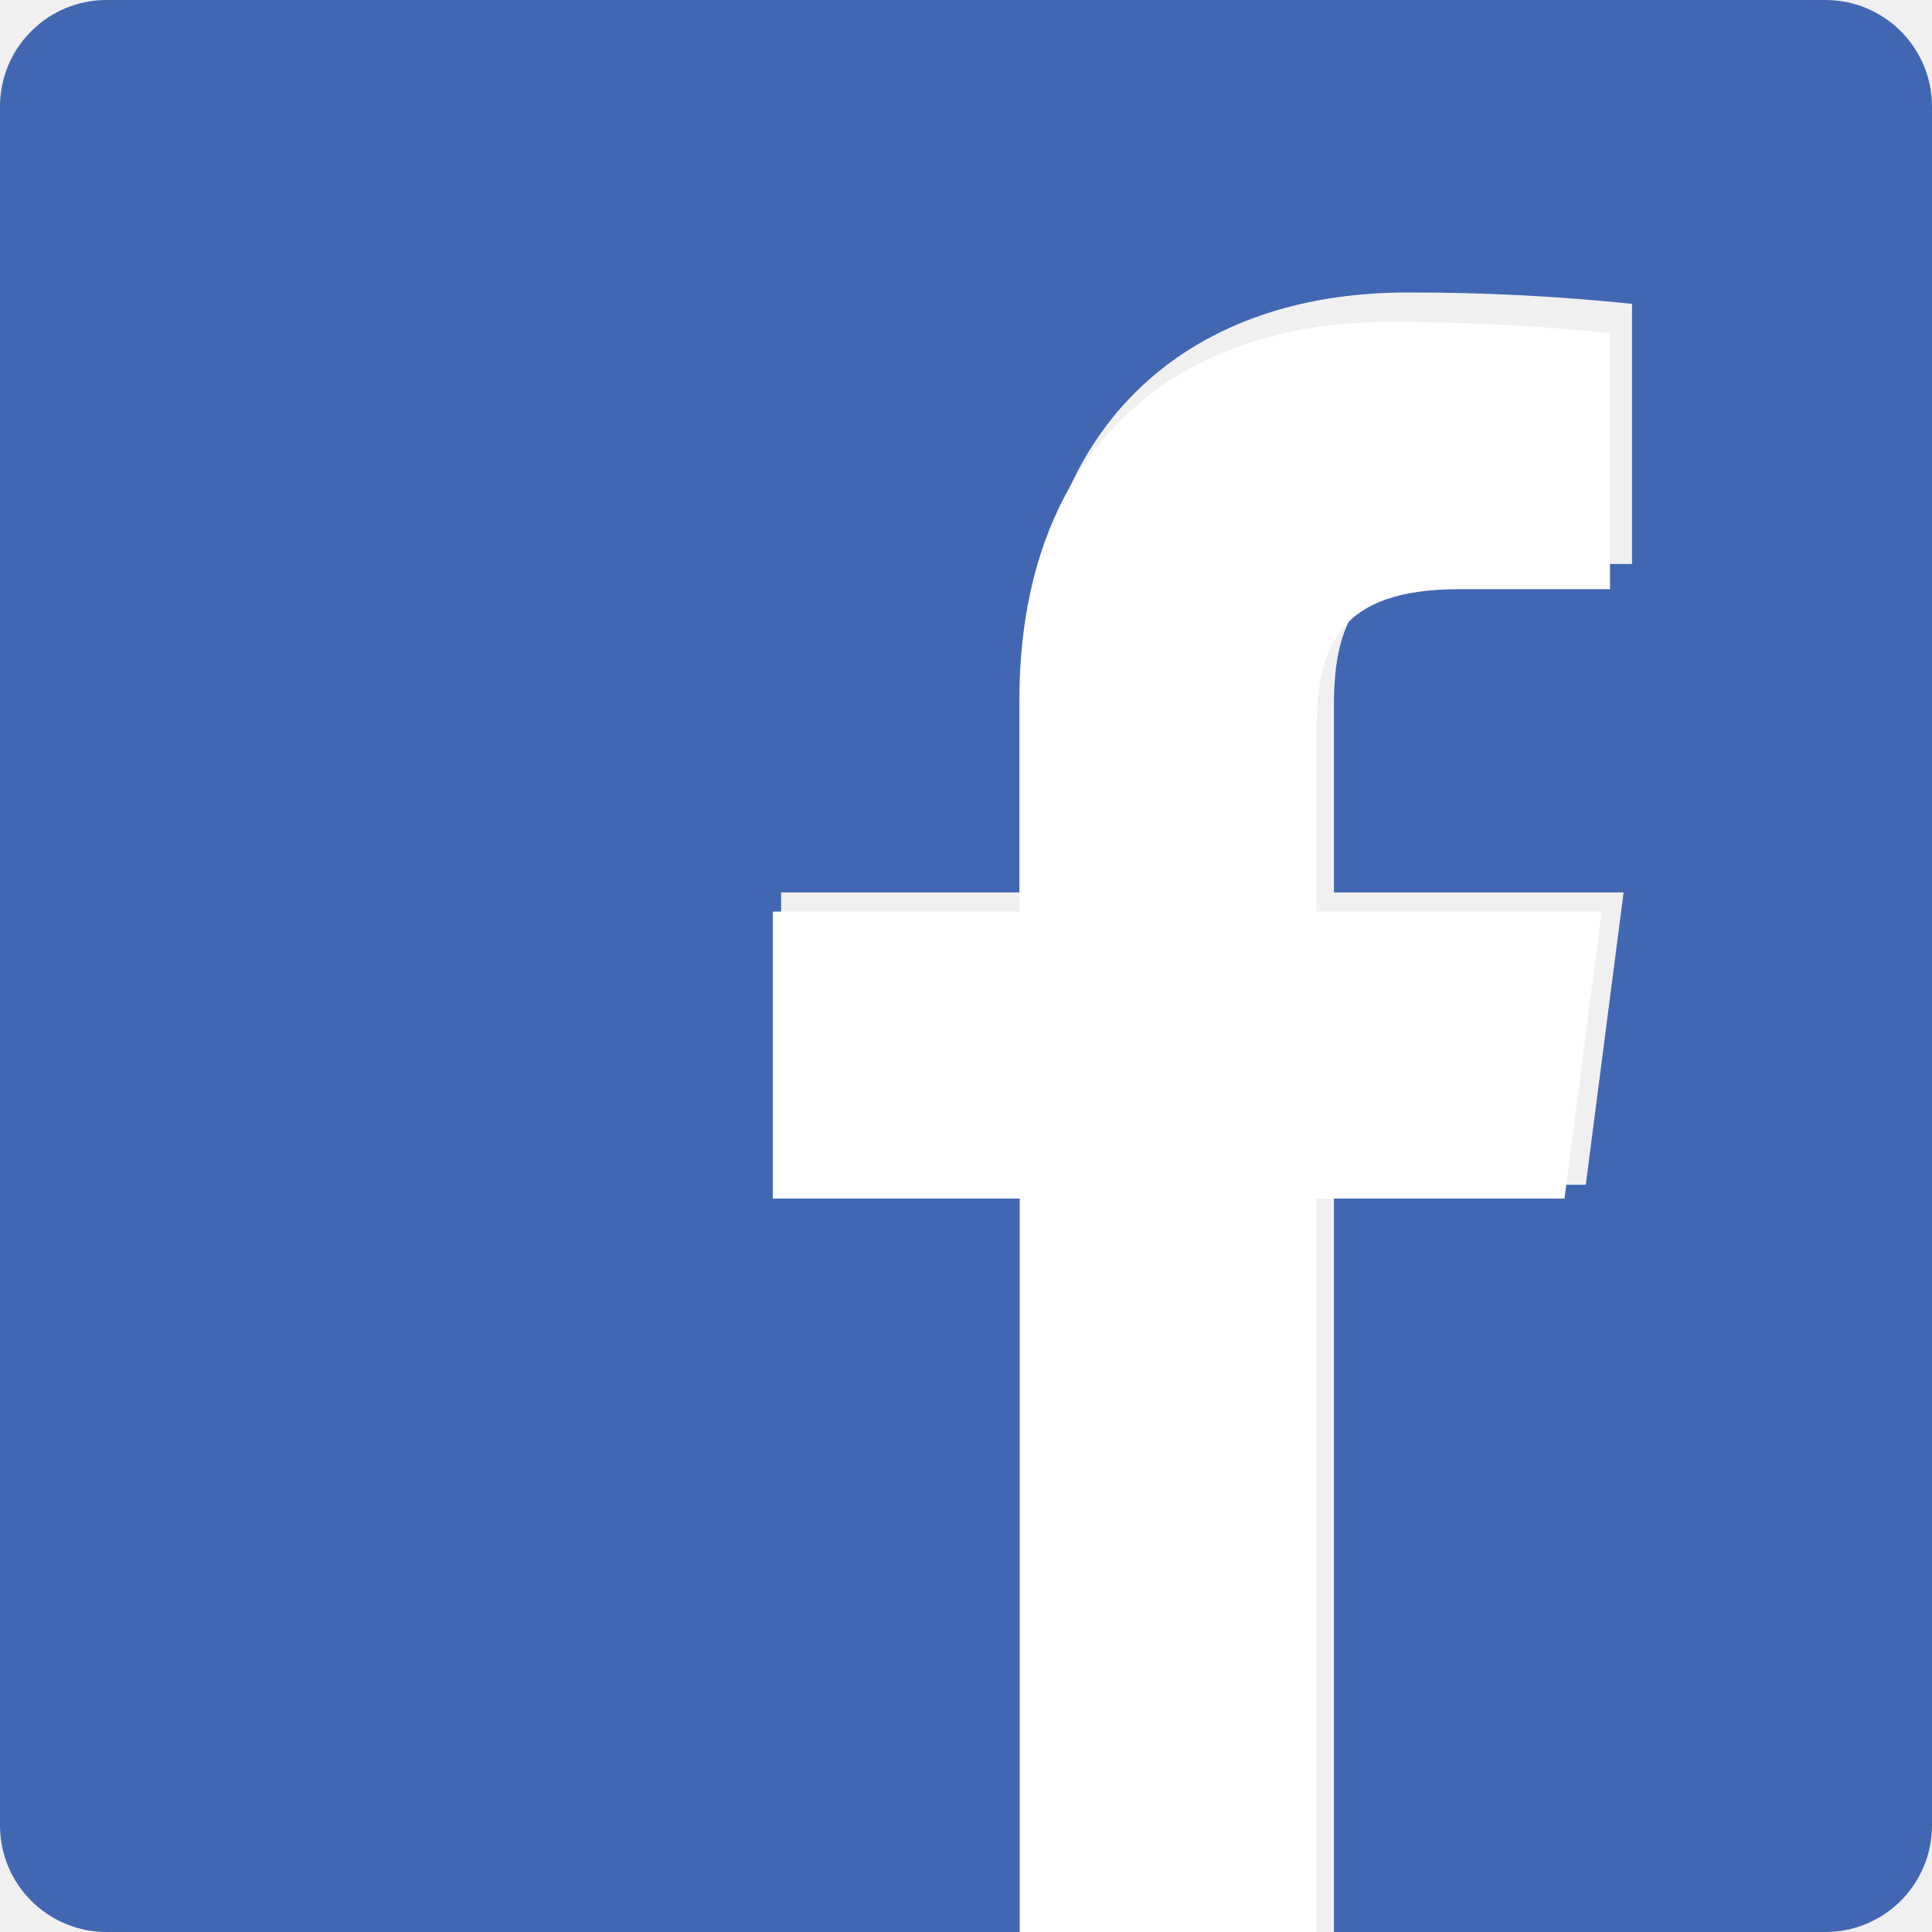
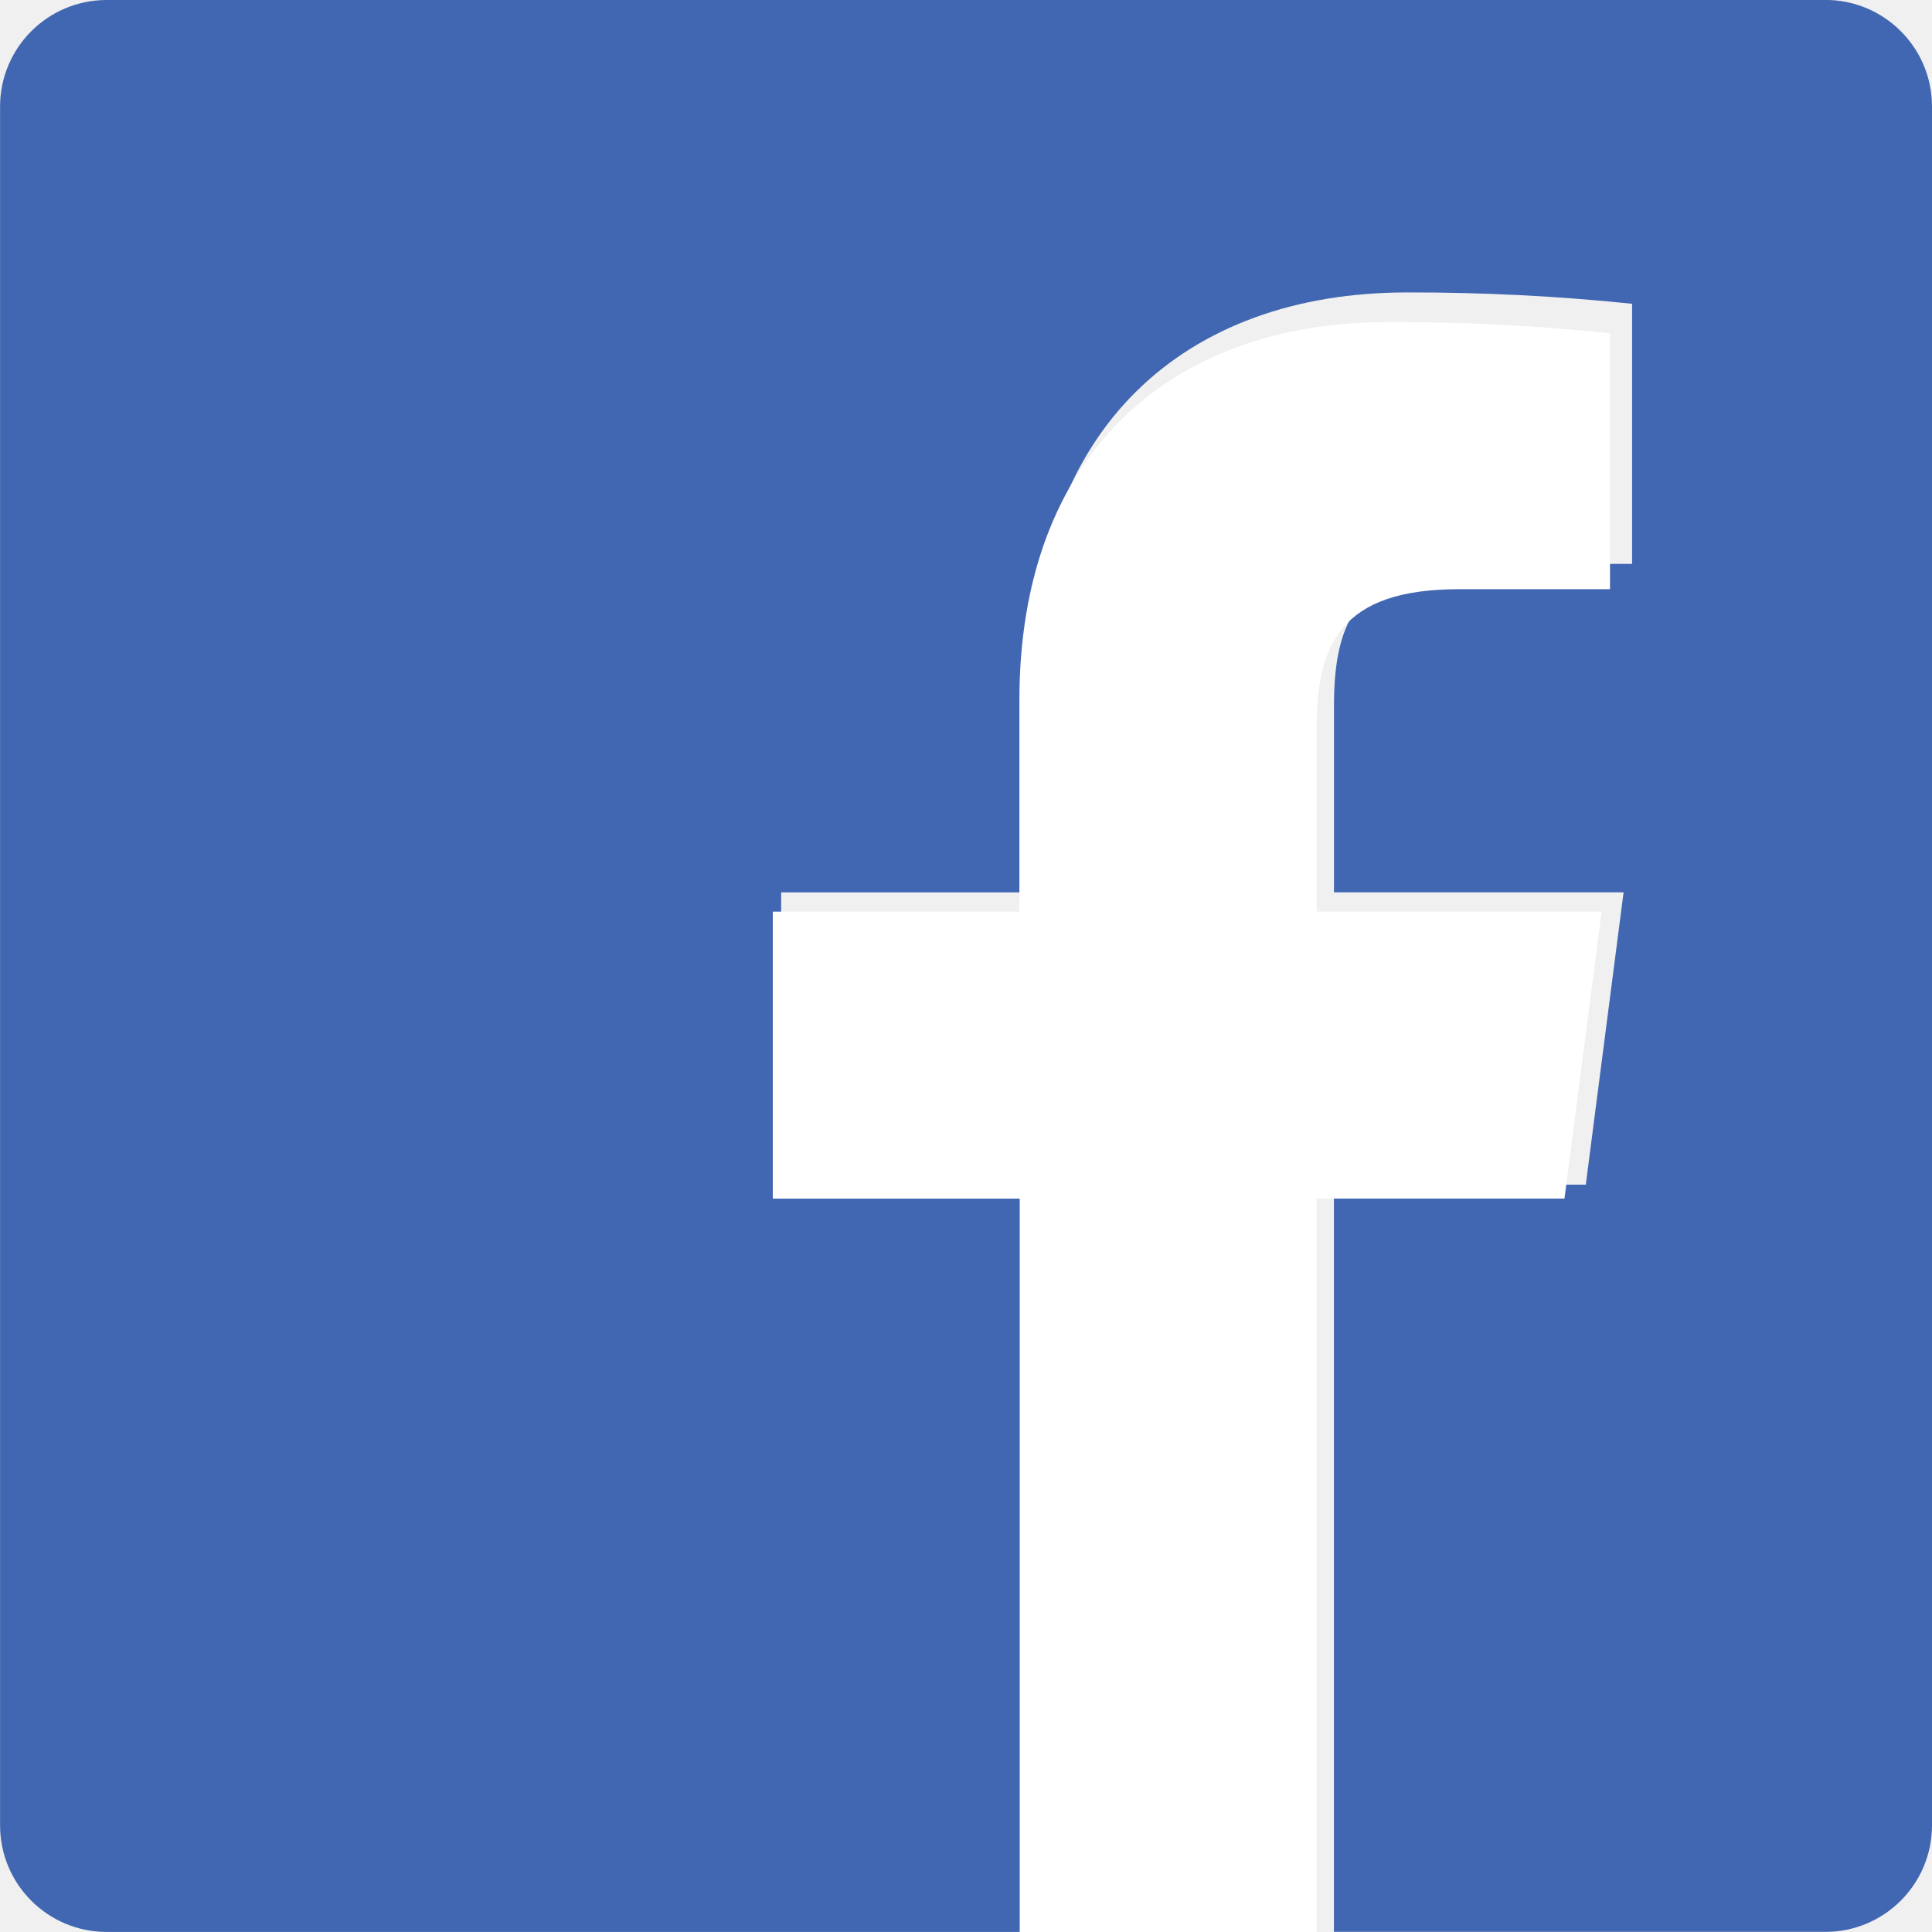
- <svg xmlns="http://www.w3.org/2000/svg" width="30px" height="30px" viewBox="0 0 30 30" version="1.1">
-   <defs />
-   <g id="Symbols" stroke="none" stroke-width="1" fill="none" fill-rule="evenodd">
-     <g id="sns-icon-copy" transform="translate(-11, -11)" fill-rule="nonzero">
-       <g id="flogo_RGB_HEX-114" transform="translate(11, 11)">
-         <path d="M28.345,0 L1.655,0 C0.741,-5.59771723e-17 1.11954345e-16,0.741 0,1.655 L0,28.345 C1.11954345e-16,29.259 0.741,30 1.655,30 L16.026,30 L16.026,18.397 L12.129,18.397 L12.129,13.858 L16.026,13.858 L16.026,10.526 C16.026,6.65 18.395,4.542 21.847,4.542 C23.015,4.539 24.181,4.598 25.342,4.718 L25.342,8.758 L22.958,8.758 C21.076,8.758 20.713,9.65 20.713,10.963 L20.713,13.858 L25.211,13.858 L24.624,18.397 L20.713,18.397 L20.713,30 L28.345,30 C29.259,30 30,29.259 30,28.345 L30,1.655 C30,0.741 29.259,5.59771723e-17 28.345,0 Z" id="Shape" fill="#4267B2" />
-         <path d="M20.446,30 L20.446,18.611 L24.293,18.611 L24.871,14.155 L20.446,14.155 L20.446,11.313 C20.446,10.022 20.803,9.149 22.654,9.149 L25,9.149 L25,5.173 C23.856,5.055 22.707,4.997 21.556,5 C18.157,5 15.829,7.067 15.829,10.874 L15.829,14.155 L12,14.155 L12,18.611 L15.834,18.611 L15.834,30 L20.446,30 Z" id="f" fill="#FFFFFF" />
-       </g>
-     </g>
+ <svg xmlns="http://www.w3.org/2000/svg" height="30" viewBox="0 0 30 30" width="30">
+   <g fill="none" transform="">
+     <path d="m28.345 0h-26.689c-.914 0-1.655.741-1.655 1.655v26.689c0 .914.741 1.655 1.655 1.655h14.371v-11.603h-3.897v-4.539h3.897v-3.332c0-3.876 2.368-5.984 5.821-5.984 1.167-.003 2.334.056 3.495.176v4.039h-2.384c-1.882 0-2.245.892-2.245 2.205v2.895h4.497l-.587 4.539h-3.911v11.603h7.632c.914 0 1.655-.741 1.655-1.655v-26.689c0-.914-.741-1.655-1.655-1.655z" fill="#4267b2" />
+     <path d="m20.446 30v-11.389h3.847l.577-4.456h-4.425v-2.841c0-1.292.357-2.165 2.209-2.165h2.346v-3.975c-1.144-.119-2.293-.176-3.444-.173-3.4 0-5.727 2.067-5.727 5.874v3.281h-3.829v4.456h3.834v11.389z" fill="#fff" />
  </g>
</svg>
